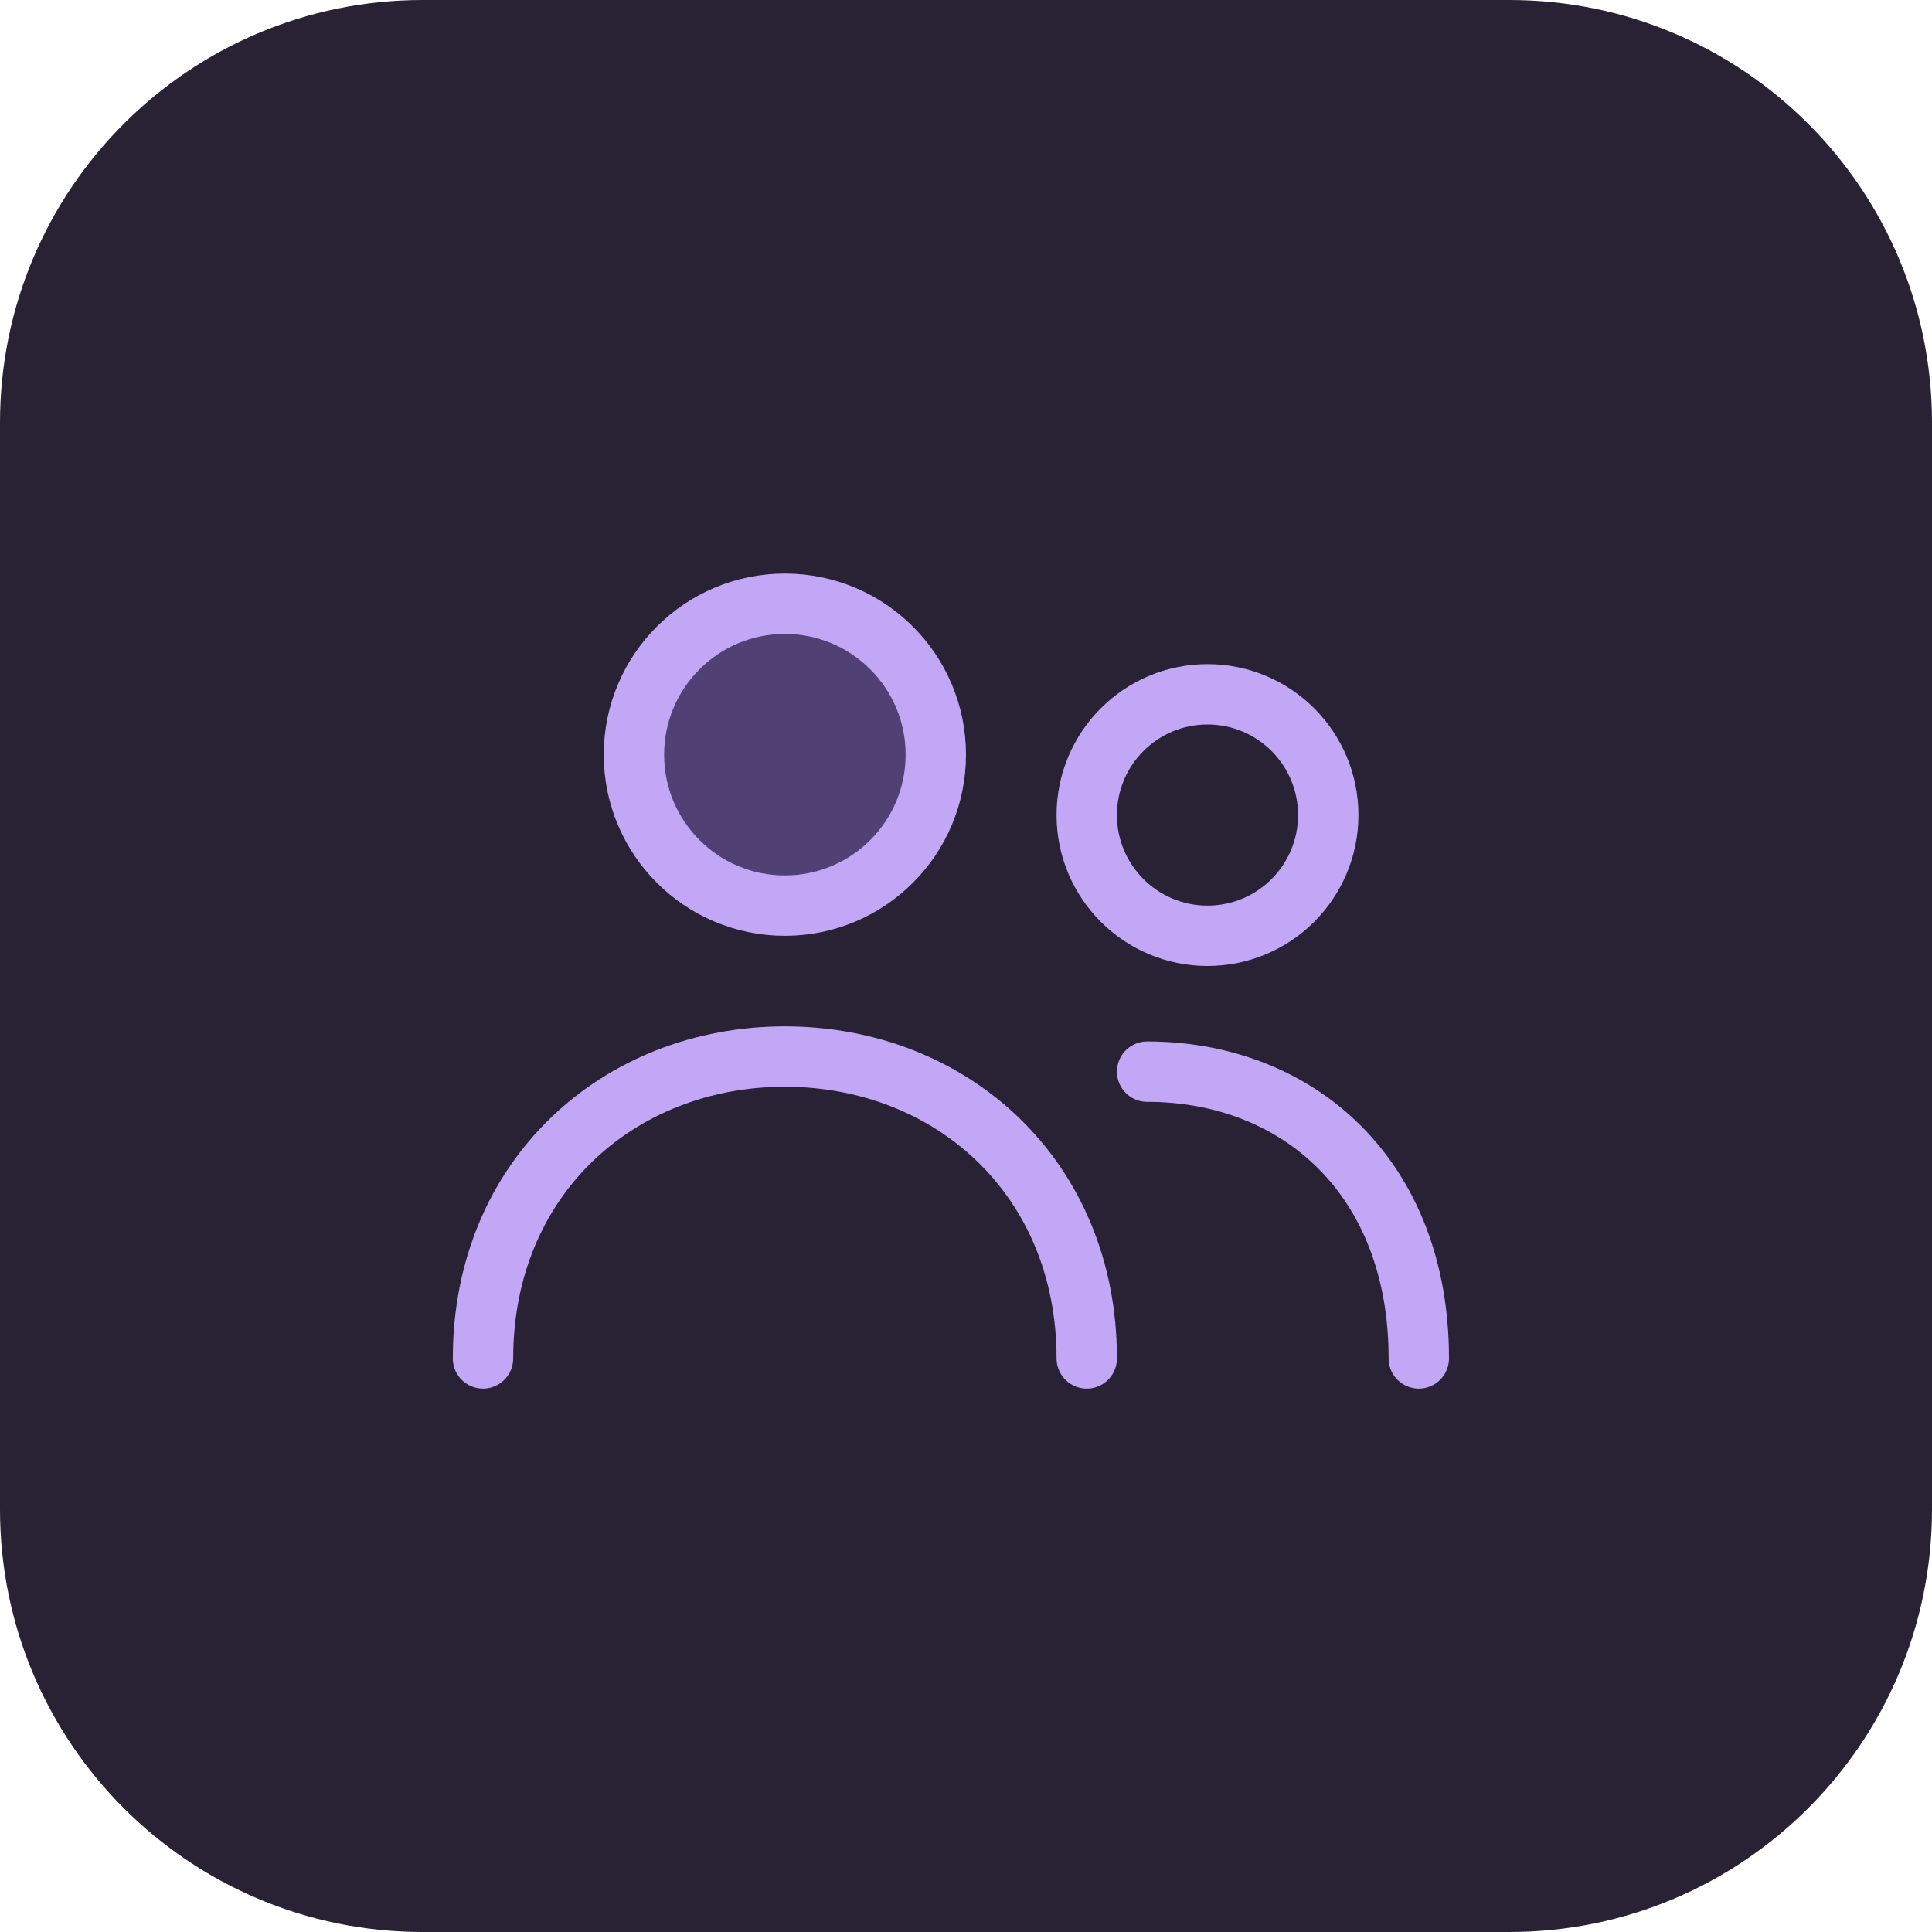
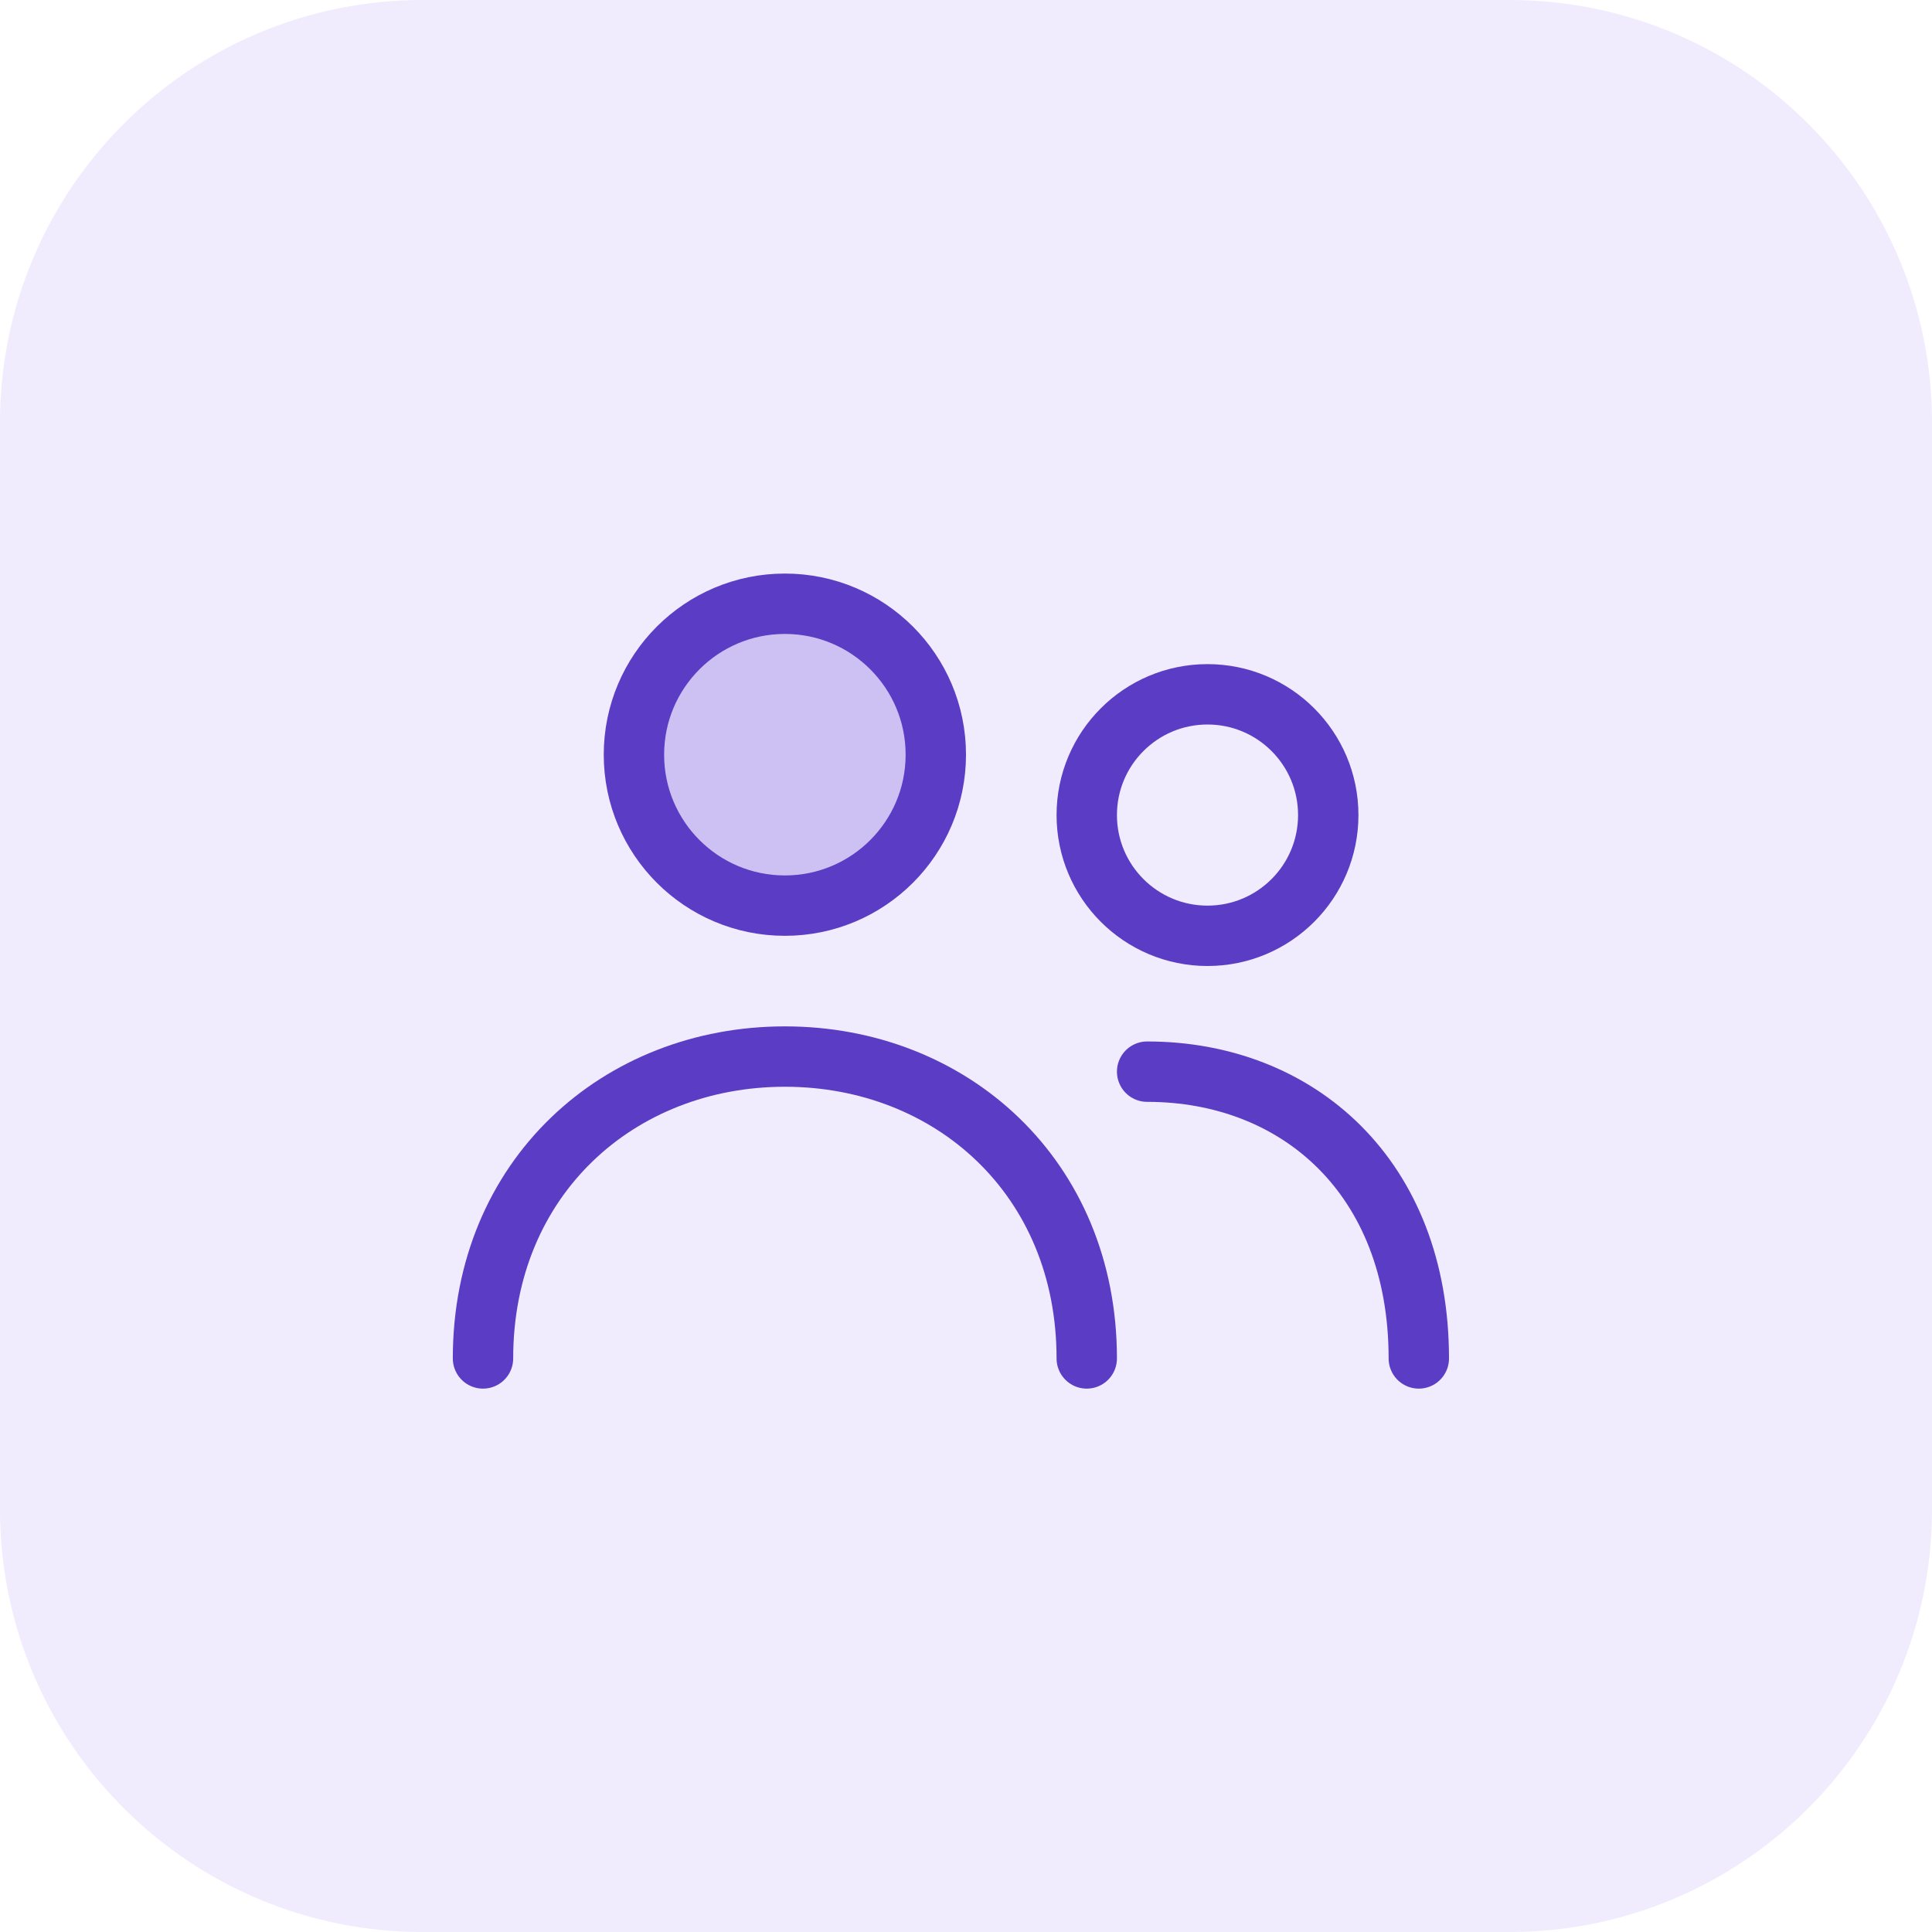
<svg xmlns="http://www.w3.org/2000/svg" viewBox="0 0 64 64" role="img">
-   <rect width="64" height="64" rx="14" fill="#292235" />
-   <circle cx="26" cy="25" r="5" fill="#9B7AE8" fill-opacity=".35" />
-   <g fill="none" stroke="#C1A7F5" stroke-width="2" stroke-linecap="round" stroke-linejoin="round">
+   <rect width="64" height="64" rx="14" fill="#F0EBFD" />
+   <circle cx="26" cy="25" r="5" fill="#8E74E0" fill-opacity=".35" />
+   <g fill="none" stroke="#5B3CC4" stroke-width="2" stroke-linecap="round" stroke-linejoin="round">
    <circle cx="26" cy="25" r="5" />
    <path d="M16 45c0-6 4.5-10 10-10s10 4 10 10" />
    <circle cx="40" cy="27" r="4" />
    <path d="M38 35.5c5 0 9 3.5 9 9.5" />
  </g>
</svg>
